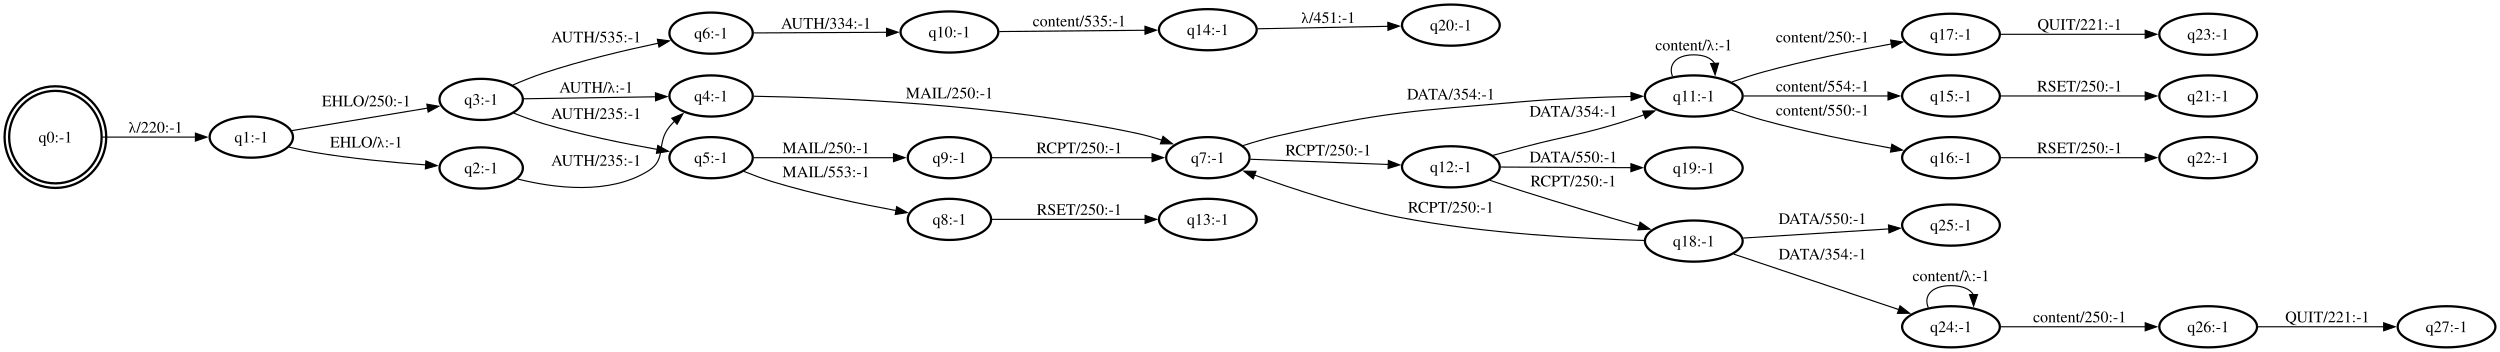
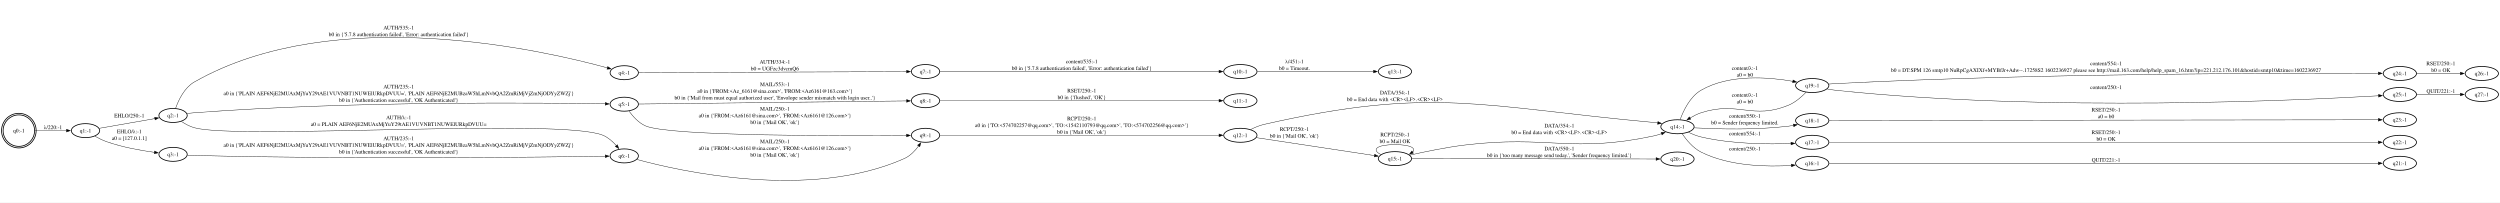
- <svg xmlns="http://www.w3.org/2000/svg" width="2188pt" height="308pt" viewBox="0.00 0.00 2187.99 308.00">
-   <g id="graph0" class="graph" transform="scale(1 1) rotate(0) translate(4 304)">
-     <polygon fill="white" stroke="none" points="-4,4 -4,-304 2183.99,-304 2183.99,4 -4,4" />
+ <svg xmlns="http://www.w3.org/2000/svg" width="6430pt" height="521pt" viewBox="0.00 0.00 6430.19 520.93">
+   <g id="graph0" class="graph" transform="scale(1 1) rotate(0) translate(4 516.93)">
+     <polygon fill="white" stroke="none" points="-4,4 -4,-516.93 6426.19,-516.93 6426.19,4 -4,4" />
    <g id="node1" class="node">
-       <ellipse fill="none" stroke="black" stroke-width="2" cx="618.34" cy="-220" rx="36.48" ry="18" />
-       <text text-anchor="middle" x="618.34" y="-215.32" font-family="Times,serif" font-size="14.00">q4:-1</text>
+       <ellipse fill="none" stroke="black" stroke-width="2" cx="44.48" cy="-180.97" rx="40.48" ry="40.48" />
+       <ellipse fill="none" stroke="black" stroke-width="2" cx="44.48" cy="-180.97" rx="44.48" ry="44.48" />
+       <text text-anchor="middle" x="44.48" y="-176.3" font-family="Times,serif" font-size="14.00">q0:-1</text>
    </g>
    <g id="node2" class="node">
-       <ellipse fill="none" stroke="black" stroke-width="2" cx="1053.1" cy="-166" rx="36.48" ry="18" />
-       <text text-anchor="middle" x="1053.1" y="-161.32" font-family="Times,serif" font-size="14.00">q7:-1</text>
+       <ellipse fill="none" stroke="black" stroke-width="2" cx="215.93" cy="-180.97" rx="36.48" ry="18" />
+       <text text-anchor="middle" x="215.93" y="-176.3" font-family="Times,serif" font-size="14.00">q1:-1</text>
    </g>
    <g id="edge1" class="edge">
-       <path fill="none" stroke="black" d="M655.79,-219.77C723.07,-218.7 870.96,-213.25 992.32,-187 999.16,-185.52 1006.3,-183.48 1013.2,-181.24" />
-       <polygon fill="black" stroke="black" points="1013.87,-184.71 1022.17,-178.13 1011.58,-178.1 1013.87,-184.71" />
-       <text text-anchor="middle" x="826.94" y="-217.94" font-family="Times,serif" font-size="14.00">MAIL/250:-1</text>
+       <path fill="none" stroke="black" d="M85.64,-180.97C110.08,-180.97 141.44,-180.97 167.15,-180.97" />
+       <polygon fill="black" stroke="black" points="167.02,-184.47 177.02,-180.97 167.02,-177.47 167.02,-184.47" />
+       <text text-anchor="middle" x="132.2" y="-184.92" font-family="Times,serif" font-size="14.00">λ/220:-1</text>
    </g>
    <g id="node3" class="node">
-       <ellipse fill="none" stroke="black" stroke-width="2" cx="1265.8" cy="-158" rx="42.79" ry="18" />
-       <text text-anchor="middle" x="1265.8" y="-153.32" font-family="Times,serif" font-size="14.00">q12:-1</text>
+       <ellipse fill="none" stroke="black" stroke-width="2" cx="441.13" cy="-219.97" rx="36.48" ry="18" />
+       <text text-anchor="middle" x="441.13" y="-215.3" font-family="Times,serif" font-size="14.00">q2:-1</text>
    </g>
    <g id="edge2" class="edge">
-       <path fill="none" stroke="black" d="M1090.3,-164.62C1123.6,-163.36 1173.3,-161.47 1211.2,-160.04" />
-       <polygon fill="black" stroke="black" points="1211.13,-163.55 1220.99,-159.66 1210.86,-156.55 1211.13,-163.55" />
-       <text text-anchor="middle" x="1158.5" y="-167.94" font-family="Times,serif" font-size="14.00">RCPT/250:-1</text>
+       <path fill="none" stroke="black" d="M251.32,-186.97C289.74,-193.69 352.11,-204.59 394.57,-212" />
+       <polygon fill="black" stroke="black" points="393.77,-215.42 404.22,-213.69 394.97,-208.52 393.77,-215.42" />
+       <text text-anchor="middle" x="328.53" y="-214.92" font-family="Times,serif" font-size="14.00">EHLO/250:-1</text>
    </g>
    <g id="node4" class="node">
-       <ellipse fill="none" stroke="black" stroke-width="2" cx="1478.4" cy="-220" rx="42.79" ry="18" />
-       <text text-anchor="middle" x="1478.4" y="-215.32" font-family="Times,serif" font-size="14.00">q11:-1</text>
+       <ellipse fill="none" stroke="black" stroke-width="2" cx="441.13" cy="-119.97" rx="36.48" ry="18" />
+       <text text-anchor="middle" x="441.13" y="-115.3" font-family="Times,serif" font-size="14.00">q3:-1</text>
    </g>
    <g id="edge3" class="edge">
-       <path fill="none" stroke="black" d="M1083.9,-176.57C1093.4,-179.64 1104,-182.76 1113.9,-185 1207.8,-206.32 1232.5,-206.71 1328.4,-215 1359.9,-217.72 1395.3,-218.99 1423.7,-219.56" />
-       <polygon fill="black" stroke="black" points="1423.43,-223.06 1433.49,-219.73 1423.55,-216.06 1423.43,-223.06" />
-       <text text-anchor="middle" x="1265.8" y="-216.94" font-family="Times,serif" font-size="14.00">DATA/354:-1</text>
+       <path fill="none" stroke="black" d="M240.19,-166.61C249.33,-161.5 260.09,-156.11 270.41,-152.47 310.69,-138.25 358.68,-129.79 393.33,-125.09" />
+       <polygon fill="black" stroke="black" points="393.57,-128.58 403.04,-123.83 392.67,-121.64 393.57,-128.58" />
+       <text text-anchor="middle" x="328.53" y="-174.17" font-family="Times,serif" font-size="14.00">EHLO/λ:-1</text>
+       <text text-anchor="middle" x="328.53" y="-156.92" font-family="Times,serif" font-size="14.00">a0 = [127.0.1.1]</text>
+     </g>
+     <g id="node5" class="node">
+       <ellipse fill="none" stroke="black" stroke-width="2" cx="1601.6" cy="-248.97" rx="36.48" ry="18" />
+       <text text-anchor="middle" x="1601.6" y="-244.3" font-family="Times,serif" font-size="14.00">q5:-1</text>
    </g>
    <g id="edge4" class="edge">
-       <path fill="none" stroke="black" d="M1302.6,-168.01C1311,-170.33 1320,-172.78 1328.4,-175 1368,-185.5 1378.6,-185.54 1417.6,-197.75 1423.4,-199.55 1429.4,-201.58 1435.3,-203.68" />
-       <polygon fill="black" stroke="black" points="1433.69,-206.82 1444.28,-206.95 1436.08,-200.24 1433.69,-206.82" />
-       <text text-anchor="middle" x="1373" y="-201.94" font-family="Times,serif" font-size="14.00">DATA/354:-1</text>
-     </g>
-     <g id="node5" class="node">
-       <ellipse fill="none" stroke="black" stroke-width="2" cx="1478.4" cy="-93" rx="42.79" ry="18" />
-       <text text-anchor="middle" x="1478.4" y="-88.33" font-family="Times,serif" font-size="14.00">q18:-1</text>
+       <path fill="none" stroke="black" d="M477.17,-225.11C483.31,-225.85 489.64,-226.52 495.61,-226.97 903.99,-257.67 1399.5,-252.47 1553,-249.89" />
+       <polygon fill="black" stroke="black" points="1552.85,-253.4 1562.79,-249.72 1552.73,-246.4 1552.85,-253.4" />
+       <text text-anchor="middle" x="1021.4" y="-289.42" font-family="Times,serif" font-size="14.00">AUTH/235:-1</text>
+       <text text-anchor="middle" x="1021.4" y="-272.17" font-family="Times,serif" font-size="14.00">a0 in {'PLAIN AEF6NjE2MUAxMjYuY29tAE1VUVNBT1NUWElURkpDVUU=', 'PLAIN AEF6NjE2MUBzaW5hLmNvbQA2ZmRiMjVjZmNjODYyZWZj'}</text>
+       <text text-anchor="middle" x="1021.4" y="-254.92" font-family="Times,serif" font-size="14.00">b0 in {'Authentication successful', 'OK Authenticated'}</text>
+     </g>
+     <g id="node6" class="node">
+       <ellipse fill="none" stroke="black" stroke-width="2" cx="1601.6" cy="-329.97" rx="36.48" ry="18" />
+       <text text-anchor="middle" x="1601.6" y="-325.3" font-family="Times,serif" font-size="14.00">q4:-1</text>
    </g>
    <g id="edge5" class="edge">
-       <path fill="none" stroke="black" d="M1299.9,-146.25C1309.1,-143.08 1319.1,-139.71 1328.4,-136.75 1362.5,-125.89 1401.2,-114.54 1430.7,-106.13" />
-       <polygon fill="black" stroke="black" points="1431.39,-109.57 1440.05,-103.47 1429.47,-102.84 1431.39,-109.57" />
-       <text text-anchor="middle" x="1373" y="-140.94" font-family="Times,serif" font-size="14.00">RCPT/250:-1</text>
-     </g>
-     <g id="node6" class="node">
-       <ellipse fill="none" stroke="black" stroke-width="2" cx="1478.4" cy="-157" rx="42.79" ry="18" />
-       <text text-anchor="middle" x="1478.4" y="-152.32" font-family="Times,serif" font-size="14.00">q19:-1</text>
+       <path fill="none" stroke="black" d="M447.78,-238.65C455.12,-259.26 470.1,-291.43 495.61,-305.97 858.68,-512.93 1403.8,-385.1 1558.4,-342.35" />
+       <polygon fill="black" stroke="black" points="1559.07,-345.8 1567.74,-339.72 1557.17,-339.06 1559.07,-345.8" />
+       <text text-anchor="middle" x="1021.4" y="-441.17" font-family="Times,serif" font-size="14.00">AUTH/535:-1</text>
+       <text text-anchor="middle" x="1021.4" y="-423.92" font-family="Times,serif" font-size="14.00">b0 in {'5.7.8 authentication failed', 'Error: authentication failed'}</text>
+     </g>
+     <g id="node7" class="node">
+       <ellipse fill="none" stroke="black" stroke-width="2" cx="1601.6" cy="-115.97" rx="36.48" ry="18" />
+       <text text-anchor="middle" x="1601.6" y="-111.3" font-family="Times,serif" font-size="14.00">q6:-1</text>
    </g>
    <g id="edge6" class="edge">
-       <path fill="none" stroke="black" d="M1309.4,-157.8C1342.4,-157.64 1388.3,-157.42 1423.7,-157.25" />
-       <polygon fill="black" stroke="black" points="1423.4,-160.75 1433.39,-157.21 1423.37,-153.75 1423.4,-160.75" />
-       <text text-anchor="middle" x="1373" y="-161.94" font-family="Times,serif" font-size="14.00">DATA/550:-1</text>
+       <path fill="none" stroke="black" d="M462.58,-204.56C472.1,-198.3 483.89,-191.78 495.61,-188.47 608.06,-156.69 1439.5,-214.44 1547.1,-168.97 1560.4,-163.34 1572.2,-152.69 1581.3,-142.4" />
+       <polygon fill="black" stroke="black" points="1583.95,-144.68 1587.64,-134.75 1578.56,-140.22 1583.95,-144.68" />
+       <text text-anchor="middle" x="1021.4" y="-210.17" font-family="Times,serif" font-size="14.00">AUTH/λ:-1</text>
+       <text text-anchor="middle" x="1021.4" y="-192.92" font-family="Times,serif" font-size="14.00">a0 = PLAIN AEF6NjE2MUAxMjYuY29tAE1VUVNBT1NUWElURkpDVUU=</text>
    </g>
    <g id="edge7" class="edge">
-       <path fill="none" stroke="black" d="M1459.8,-237.04C1455.9,-246.86 1462.2,-256 1478.4,-256 1487.8,-256 1493.9,-252.94 1496.6,-248.47" />
-       <polygon fill="black" stroke="black" points="1500.09,-248.7 1497.04,-238.55 1493.1,-248.39 1500.09,-248.7" />
-       <text text-anchor="middle" x="1478.4" y="-259.94" font-family="Times,serif" font-size="14.00">content/λ:-1</text>
-     </g>
-     <g id="node7" class="node">
-       <ellipse fill="none" stroke="black" stroke-width="2" cx="1703.5" cy="-166" rx="42.79" ry="18" />
-       <text text-anchor="middle" x="1703.5" y="-161.32" font-family="Times,serif" font-size="14.00">q16:-1</text>
+       <path fill="none" stroke="black" d="M478.37,-117.86C484.14,-117.59 490.04,-117.37 495.61,-117.22 904.93,-106.47 1399.8,-112.78 1553.1,-115.17" />
+       <polygon fill="black" stroke="black" points="1552.73,-118.67 1562.79,-115.33 1552.85,-111.67 1552.73,-118.67" />
+       <text text-anchor="middle" x="1021.4" y="-156.42" font-family="Times,serif" font-size="14.00">AUTH/235:-1</text>
+       <text text-anchor="middle" x="1021.4" y="-139.17" font-family="Times,serif" font-size="14.00">a0 in {'PLAIN AEF6NjE2MUAxMjYuY29tAE1VUVNBT1NUWElURkpDVUU=', 'PLAIN AEF6NjE2MUBzaW5hLmNvbQA2ZmRiMjVjZmNjODYyZWZj'}</text>
+       <text text-anchor="middle" x="1021.4" y="-121.92" font-family="Times,serif" font-size="14.00">b0 in {'Authentication successful', 'OK Authenticated'}</text>
+     </g>
+     <g id="node8" class="node">
+       <ellipse fill="none" stroke="black" stroke-width="2" cx="2376.5" cy="-168.97" rx="36.48" ry="18" />
+       <text text-anchor="middle" x="2376.5" y="-164.3" font-family="Times,serif" font-size="14.00">q9:-1</text>
    </g>
    <g id="edge8" class="edge">
-       <path fill="none" stroke="black" d="M1511.4,-207.67C1520.4,-204.5 1530.1,-201.27 1539.2,-198.75 1576.4,-188.48 1619.1,-180.03 1651.5,-174.28" />
-       <polygon fill="black" stroke="black" points="1651.76,-177.79 1661.01,-172.63 1650.56,-170.89 1651.76,-177.79" />
-       <text text-anchor="middle" x="1591" y="-202.94" font-family="Times,serif" font-size="14.00">content/550:-1</text>
-     </g>
-     <g id="node8" class="node">
-       <ellipse fill="none" stroke="black" stroke-width="2" cx="1703.5" cy="-274" rx="42.79" ry="18" />
-       <text text-anchor="middle" x="1703.5" y="-269.32" font-family="Times,serif" font-size="14.00">q17:-1</text>
+       <path fill="none" stroke="black" d="M1614,-231.08C1623.5,-217.98 1638.3,-201.14 1656.1,-193.22 1717,-165.99 2177.5,-167.32 2328.1,-168.5" />
+       <polygon fill="black" stroke="black" points="2327.66,-172 2337.69,-168.59 2327.72,-165 2327.66,-172" />
+       <text text-anchor="middle" x="1989.1" y="-232.42" font-family="Times,serif" font-size="14.00">MAIL/250:-1</text>
+       <text text-anchor="middle" x="1989.1" y="-215.17" font-family="Times,serif" font-size="14.00">a0 in {'FROM:&lt;Az6161@sina.com&gt;', 'FROM:&lt;Az6161@126.com&gt;'}</text>
+       <text text-anchor="middle" x="1989.1" y="-197.92" font-family="Times,serif" font-size="14.00">b0 in {'Mail OK', 'ok'}</text>
+     </g>
+     <g id="node9" class="node">
+       <ellipse fill="none" stroke="black" stroke-width="2" cx="2376.5" cy="-257.97" rx="36.48" ry="18" />
+       <text text-anchor="middle" x="2376.5" y="-253.3" font-family="Times,serif" font-size="14.00">q8:-1</text>
    </g>
    <g id="edge9" class="edge">
-       <path fill="none" stroke="black" d="M1511.8,-232.27C1520.6,-235.37 1530.2,-238.52 1539.2,-241 1576.4,-251.23 1619.1,-259.75 1651.5,-265.57" />
-       <polygon fill="black" stroke="black" points="1650.66,-268.97 1661.11,-267.26 1651.87,-262.08 1650.66,-268.97" />
-       <text text-anchor="middle" x="1591" y="-266.94" font-family="Times,serif" font-size="14.00">content/250:-1</text>
-     </g>
-     <g id="node9" class="node">
-       <ellipse fill="none" stroke="black" stroke-width="2" cx="1703.5" cy="-220" rx="42.79" ry="18" />
-       <text text-anchor="middle" x="1703.5" y="-215.32" font-family="Times,serif" font-size="14.00">q15:-1</text>
+       <path fill="none" stroke="black" d="M1638.8,-249.39C1765.1,-250.86 2185.8,-255.76 2328.1,-257.41" />
+       <polygon fill="black" stroke="black" points="2327.85,-260.91 2337.89,-257.53 2327.93,-253.91 2327.85,-260.91" />
+       <text text-anchor="middle" x="1989.1" y="-295.42" font-family="Times,serif" font-size="14.00">MAIL/553:-1</text>
+       <text text-anchor="middle" x="1989.1" y="-278.17" font-family="Times,serif" font-size="14.00">a0 in {'FROM:&lt;Az_6161@sina.com&gt;', 'FROM:&lt;Az6161@163.com&gt;'}</text>
+       <text text-anchor="middle" x="1989.1" y="-260.92" font-family="Times,serif" font-size="14.00">b0 in {'Mail from must equal authorized user', 'Envolope sender mismatch with login user..'}</text>
+     </g>
+     <g id="node10" class="node">
+       <ellipse fill="none" stroke="black" stroke-width="2" cx="2376.5" cy="-332.97" rx="36.48" ry="18" />
+       <text text-anchor="middle" x="2376.5" y="-328.3" font-family="Times,serif" font-size="14.00">q7:-1</text>
    </g>
    <g id="edge10" class="edge">
-       <path fill="none" stroke="black" d="M1522.2,-220C1558.2,-220 1610,-220 1648.8,-220" />
-       <polygon fill="black" stroke="black" points="1648.39,-223.5 1658.39,-220 1648.39,-216.5 1648.39,-223.5" />
-       <text text-anchor="middle" x="1591" y="-223.94" font-family="Times,serif" font-size="14.00">content/554:-1</text>
+       <path fill="none" stroke="black" d="M1638.8,-330.11C1765.1,-330.6 2185.8,-332.23 2328.1,-332.78" />
+       <polygon fill="black" stroke="black" points="2327.87,-336.28 2337.89,-332.83 2327.9,-329.28 2327.87,-336.28" />
+       <text text-anchor="middle" x="1989.1" y="-353.17" font-family="Times,serif" font-size="14.00">AUTH/334:-1</text>
+       <text text-anchor="middle" x="1989.1" y="-335.92" font-family="Times,serif" font-size="14.00">b0 = UGFzc3dvcmQ6</text>
    </g>
    <g id="edge11" class="edge">
-       <path fill="none" stroke="black" d="M1434.9,-93.56C1383.7,-94.9 1295.4,-99.31 1221.1,-113.75 1176.7,-122.4 1127.3,-138.7 1093.9,-150.81" />
-       <polygon fill="black" stroke="black" points="1092.8,-147.49 1084.62,-154.22 1095.22,-154.06 1092.8,-147.49" />
-       <text text-anchor="middle" x="1265.8" y="-117.95" font-family="Times,serif" font-size="14.00">RCPT/250:-1</text>
-     </g>
-     <g id="node10" class="node">
-       <ellipse fill="none" stroke="black" stroke-width="2" cx="1703.5" cy="-18" rx="42.79" ry="18" />
-       <text text-anchor="middle" x="1703.5" y="-13.32" font-family="Times,serif" font-size="14.00">q24:-1</text>
+       <path fill="none" stroke="black" d="M1634.3,-106.78C1738.4,-78.32 2077.7,0 2322.1,-109.22 2337.3,-116.01 2349.9,-129.49 2359.1,-141.92" />
+       <polygon fill="black" stroke="black" points="2356,-143.59 2364.55,-149.86 2361.77,-139.63 2356,-143.59" />
+       <text text-anchor="middle" x="1989.1" y="-148.42" font-family="Times,serif" font-size="14.00">MAIL/250:-1</text>
+       <text text-anchor="middle" x="1989.1" y="-131.17" font-family="Times,serif" font-size="14.00">a0 in {'FROM:&lt;Az6161@sina.com&gt;', 'FROM:&lt;Az6161@126.com&gt;'}</text>
+       <text text-anchor="middle" x="1989.1" y="-113.92" font-family="Times,serif" font-size="14.00">b0 in {'Mail OK', 'ok'}</text>
+     </g>
+     <g id="node11" class="node">
+       <ellipse fill="none" stroke="black" stroke-width="2" cx="3186.3" cy="-168.97" rx="42.79" ry="18" />
+       <text text-anchor="middle" x="3186.3" y="-164.3" font-family="Times,serif" font-size="14.00">q12:-1</text>
    </g>
    <g id="edge12" class="edge">
-       <path fill="none" stroke="black" d="M1513.3,-81.61C1551.9,-68.63 1615.2,-47.37 1657.8,-33.04" />
-       <polygon fill="black" stroke="black" points="1658.9,-36.36 1667.27,-29.86 1656.67,-29.73 1658.9,-36.36" />
-       <text text-anchor="middle" x="1591" y="-76.95" font-family="Times,serif" font-size="14.00">DATA/354:-1</text>
-     </g>
-     <g id="node11" class="node">
-       <ellipse fill="none" stroke="black" stroke-width="2" cx="1703.5" cy="-107" rx="42.79" ry="18" />
-       <text text-anchor="middle" x="1703.5" y="-102.33" font-family="Times,serif" font-size="14.00">q25:-1</text>
+       <path fill="none" stroke="black" d="M2413.8,-168.97C2542.6,-168.97 2978.4,-168.97 3131.6,-168.97" />
+       <polygon fill="black" stroke="black" points="3131.39,-172.47 3141.39,-168.97 3131.39,-165.47 3131.39,-172.47" />
+       <text text-anchor="middle" x="2778.3" y="-207.42" font-family="Times,serif" font-size="14.00">RCPT/250:-1</text>
+       <text text-anchor="middle" x="2778.3" y="-190.17" font-family="Times,serif" font-size="14.00">a0 in {'TO:&lt;574702257@qq.com&gt;', 'TO:&lt;1542110793@qq.com&gt;', 'TO:&lt;574702256@qq.com&gt;'}</text>
+       <text text-anchor="middle" x="2778.3" y="-172.92" font-family="Times,serif" font-size="14.00">b0 in {'Mail OK', 'ok'}</text>
+     </g>
+     <g id="node26" class="node">
+       <ellipse fill="none" stroke="black" stroke-width="2" cx="3186.3" cy="-257.97" rx="42.79" ry="18" />
+       <text text-anchor="middle" x="3186.3" y="-253.3" font-family="Times,serif" font-size="14.00">q11:-1</text>
+     </g>
+     <g id="edge30" class="edge">
+       <path fill="none" stroke="black" d="M2413.8,-257.97C2542.6,-257.97 2978.4,-257.97 3131.6,-257.97" />
+       <polygon fill="black" stroke="black" points="3131.39,-261.47 3141.39,-257.97 3131.39,-254.47 3131.39,-261.47" />
+       <text text-anchor="middle" x="2778.3" y="-279.17" font-family="Times,serif" font-size="14.00">RSET/250:-1</text>
+       <text text-anchor="middle" x="2778.3" y="-261.92" font-family="Times,serif" font-size="14.00">b0 in {'flushed', 'OK'}</text>
+     </g>
+     <g id="node27" class="node">
+       <ellipse fill="none" stroke="black" stroke-width="2" cx="3186.3" cy="-332.97" rx="42.79" ry="18" />
+       <text text-anchor="middle" x="3186.3" y="-328.3" font-family="Times,serif" font-size="14.00">q10:-1</text>
+     </g>
+     <g id="edge31" class="edge">
+       <path fill="none" stroke="black" d="M2413.8,-332.97C2542.6,-332.97 2978.4,-332.97 3131.6,-332.97" />
+       <polygon fill="black" stroke="black" points="3131.39,-336.47 3141.39,-332.97 3131.39,-329.47 3131.39,-336.47" />
+       <text text-anchor="middle" x="2778.3" y="-354.17" font-family="Times,serif" font-size="14.00">content/535:-1</text>
+       <text text-anchor="middle" x="2778.3" y="-336.92" font-family="Times,serif" font-size="14.00">b0 in {'5.7.8 authentication failed', 'Error: authentication failed'}</text>
+     </g>
+     <g id="node12" class="node">
+       <ellipse fill="none" stroke="black" stroke-width="2" cx="3583.9" cy="-108.97" rx="42.79" ry="18" />
+       <text text-anchor="middle" x="3583.9" y="-104.3" font-family="Times,serif" font-size="14.00">q15:-1</text>
    </g>
    <g id="edge13" class="edge">
-       <path fill="none" stroke="black" d="M1521.7,-95.65C1557.8,-97.92 1610,-101.19 1649.1,-103.65" />
-       <polygon fill="black" stroke="black" points="1648.79,-107.14 1658.99,-104.27 1649.23,-100.15 1648.79,-107.14" />
-       <text text-anchor="middle" x="1591" y="-107.95" font-family="Times,serif" font-size="14.00">DATA/550:-1</text>
-     </g>
-     <g id="node12" class="node">
-       <ellipse fill="none" stroke="black" stroke-width="2" cx="1928.6" cy="-166" rx="42.79" ry="18" />
-       <text text-anchor="middle" x="1928.6" y="-161.32" font-family="Times,serif" font-size="14.00">q22:-1</text>
+       <path fill="none" stroke="black" d="M3227.4,-162.88C3299.7,-151.93 3451.6,-128.88 3531.4,-116.77" />
+       <polygon fill="black" stroke="black" points="3531.75,-120.26 3541.11,-115.3 3530.69,-113.34 3531.75,-120.26" />
+       <text text-anchor="middle" x="3325.5" y="-180.17" font-family="Times,serif" font-size="14.00">RCPT/250:-1</text>
+       <text text-anchor="middle" x="3325.5" y="-162.92" font-family="Times,serif" font-size="14.00">b0 in {'Mail OK', 'ok'}</text>
+     </g>
+     <g id="node13" class="node">
+       <ellipse fill="none" stroke="black" stroke-width="2" cx="4310.6" cy="-190.97" rx="42.79" ry="18" />
+       <text text-anchor="middle" x="4310.6" y="-186.3" font-family="Times,serif" font-size="14.00">q14:-1</text>
    </g>
    <g id="edge14" class="edge">
-       <path fill="none" stroke="black" d="M1747.3,-166C1783.3,-166 1835.1,-166 1873.9,-166" />
-       <polygon fill="black" stroke="black" points="1873.49,-169.5 1883.49,-166 1873.49,-162.5 1873.49,-169.5" />
-       <text text-anchor="middle" x="1816.1" y="-169.94" font-family="Times,serif" font-size="14.00">RSET/250:-1</text>
-     </g>
-     <g id="node13" class="node">
-       <ellipse fill="none" stroke="black" stroke-width="2" cx="1928.6" cy="-274" rx="42.79" ry="18" />
-       <text text-anchor="middle" x="1928.6" y="-269.32" font-family="Times,serif" font-size="14.00">q23:-1</text>
+       <path fill="none" stroke="black" d="M3212.9,-183.91C3223.2,-189.1 3235.4,-194.29 3247.1,-196.97 3681.7,-295.89 3806,-242.45 4249.9,-201.97 4253.2,-201.66 4256.7,-201.26 4260.1,-200.79" />
+       <polygon fill="black" stroke="black" points="4260.35,-204.3 4269.71,-199.33 4259.29,-197.38 4260.35,-204.3" />
+       <text text-anchor="middle" x="3583.9" y="-274.17" font-family="Times,serif" font-size="14.00">DATA/354:-1</text>
+       <text text-anchor="middle" x="3583.9" y="-256.92" font-family="Times,serif" font-size="14.00">b0 = End data with &lt;CR&gt;&lt;LF&gt;.&lt;CR&gt;&lt;LF&gt;</text>
    </g>
    <g id="edge15" class="edge">
-       <path fill="none" stroke="black" d="M1747.3,-274C1783.3,-274 1835.1,-274 1873.9,-274" />
-       <polygon fill="black" stroke="black" points="1873.49,-277.5 1883.49,-274 1873.49,-270.5 1873.49,-277.5" />
-       <text text-anchor="middle" x="1816.1" y="-277.94" font-family="Times,serif" font-size="14.00">QUIT/221:-1</text>
+       <path fill="none" stroke="black" d="M3547.9,-119.47C3523.2,-131.33 3535.2,-144.97 3583.9,-144.97 3624.2,-144.97 3639.3,-135.62 3629.3,-125.67" />
+       <polygon fill="black" stroke="black" points="3631.36,-122.83 3621.07,-120.3 3627.54,-128.69 3631.36,-122.83" />
+       <text text-anchor="middle" x="3583.9" y="-166.17" font-family="Times,serif" font-size="14.00">RCPT/250:-1</text>
+       <text text-anchor="middle" x="3583.9" y="-148.92" font-family="Times,serif" font-size="14.00">b0 = Mail OK</text>
+     </g>
+     <g id="edge16" class="edge">
+       <path fill="none" stroke="black" d="M3622.3,-117.94C3658.4,-126.18 3714.5,-137.98 3763.9,-143.97 3978.5,-170.01 4038.4,-122.09 4249.9,-167.47 4256.4,-168.88 4263.2,-170.92 4269.7,-173.23" />
+       <polygon fill="black" stroke="black" points="4268.4,-176.48 4278.99,-176.76 4270.88,-169.94 4268.4,-176.48" />
+       <text text-anchor="middle" x="4006.9" y="-189.17" font-family="Times,serif" font-size="14.00">DATA/354:-1</text>
+       <text text-anchor="middle" x="4006.9" y="-171.92" font-family="Times,serif" font-size="14.00">b0 = End data with &lt;CR&gt;&lt;LF&gt;.&lt;CR&gt;&lt;LF&gt;</text>
    </g>
    <g id="node14" class="node">
-       <ellipse fill="none" stroke="black" stroke-width="2" cx="1928.6" cy="-220" rx="42.79" ry="18" />
-       <text text-anchor="middle" x="1928.6" y="-215.32" font-family="Times,serif" font-size="14.00">q21:-1</text>
-     </g>
-     <g id="edge16" class="edge">
-       <path fill="none" stroke="black" d="M1747.3,-220C1783.3,-220 1835.1,-220 1873.9,-220" />
-       <polygon fill="black" stroke="black" points="1873.49,-223.5 1883.49,-220 1873.49,-216.5 1873.49,-223.5" />
-       <text text-anchor="middle" x="1816.1" y="-223.94" font-family="Times,serif" font-size="14.00">RSET/250:-1</text>
+       <ellipse fill="none" stroke="black" stroke-width="2" cx="4310.6" cy="-107.97" rx="42.79" ry="18" />
+       <text text-anchor="middle" x="4310.6" y="-103.3" font-family="Times,serif" font-size="14.00">q20:-1</text>
    </g>
    <g id="edge17" class="edge">
-       <path fill="none" stroke="black" d="M1683.7,-34.66C1679.3,-44.62 1685.9,-54 1703.5,-54 1714,-54 1720.5,-50.7 1723.2,-45.92" />
-       <polygon fill="black" stroke="black" points="1726.7,-46.21 1723.29,-36.18 1719.7,-46.15 1726.7,-46.21" />
-       <text text-anchor="middle" x="1703.5" y="-57.95" font-family="Times,serif" font-size="14.00">content/λ:-1</text>
+       <path fill="none" stroke="black" d="M3627.5,-108.91C3752.4,-108.74 4117.2,-108.24 4255.5,-108.05" />
+       <polygon fill="black" stroke="black" points="4255.59,-111.54 4265.59,-108.03 4255.58,-104.54 4255.59,-111.54" />
+       <text text-anchor="middle" x="4006.9" y="-130.17" font-family="Times,serif" font-size="14.00">DATA/550:-1</text>
+       <text text-anchor="middle" x="4006.9" y="-112.92" font-family="Times,serif" font-size="14.00">b0 in {'too many message send today.', 'Sender frequency limited.'}</text>
    </g>
    <g id="node15" class="node">
-       <ellipse fill="none" stroke="black" stroke-width="2" cx="1928.6" cy="-18" rx="42.79" ry="18" />
-       <text text-anchor="middle" x="1928.6" y="-13.32" font-family="Times,serif" font-size="14.00">q26:-1</text>
+       <ellipse fill="none" stroke="black" stroke-width="2" cx="4657.2" cy="-296.97" rx="42.79" ry="18" />
+       <text text-anchor="middle" x="4657.2" y="-292.3" font-family="Times,serif" font-size="14.00">q19:-1</text>
    </g>
    <g id="edge18" class="edge">
-       <path fill="none" stroke="black" d="M1747.3,-18C1783.3,-18 1835.1,-18 1873.9,-18" />
-       <polygon fill="black" stroke="black" points="1873.49,-21.5 1883.49,-18 1873.49,-14.5 1873.49,-21.5" />
-       <text text-anchor="middle" x="1816.1" y="-21.95" font-family="Times,serif" font-size="14.00">content/250:-1</text>
+       <path fill="none" stroke="black" d="M4317.6,-209.71C4325.7,-232.05 4342.8,-268.44 4371.4,-284.97 4444.9,-327.36 4547.7,-318.35 4607.6,-307.78" />
+       <polygon fill="black" stroke="black" points="4607.92,-311.28 4617.11,-306.01 4606.64,-304.4 4607.92,-311.28" />
+       <text text-anchor="middle" x="4483.9" y="-337.17" font-family="Times,serif" font-size="14.00">content/λ:-1</text>
+       <text text-anchor="middle" x="4483.9" y="-319.92" font-family="Times,serif" font-size="14.00">a0 = b0</text>
    </g>
    <g id="node16" class="node">
-       <ellipse fill="none" stroke="black" stroke-width="2" cx="2137.2" cy="-18" rx="42.79" ry="18" />
-       <text text-anchor="middle" x="2137.2" y="-13.32" font-family="Times,serif" font-size="14.00">q27:-1</text>
+       <ellipse fill="none" stroke="black" stroke-width="2" cx="4657.2" cy="-206.97" rx="42.79" ry="18" />
+       <text text-anchor="middle" x="4657.2" y="-202.3" font-family="Times,serif" font-size="14.00">q18:-1</text>
    </g>
    <g id="edge19" class="edge">
-       <path fill="none" stroke="black" d="M1972.2,-18C2004.1,-18 2048.1,-18 2082.4,-18" />
-       <polygon fill="black" stroke="black" points="2082.19,-21.5 2092.19,-18 2082.19,-14.5 2082.19,-21.5" />
-       <text text-anchor="middle" x="2032.9" y="-21.95" font-family="Times,serif" font-size="14.00">QUIT/221:-1</text>
+       <path fill="none" stroke="black" d="M4353.8,-188.14C4409.6,-185.11 4510.8,-182 4596.4,-192.47 4600.6,-192.98 4604.9,-193.67 4609.2,-194.48" />
+       <polygon fill="black" stroke="black" points="4608.41,-197.89 4618.92,-196.54 4609.86,-191.05 4608.41,-197.89" />
+       <text text-anchor="middle" x="4483.9" y="-214.17" font-family="Times,serif" font-size="14.00">content/550:-1</text>
+       <text text-anchor="middle" x="4483.9" y="-196.92" font-family="Times,serif" font-size="14.00">b0 = Sender frequency limited.</text>
    </g>
    <g id="node17" class="node">
-       <ellipse fill="none" stroke="black" stroke-width="2" cx="417.13" cy="-217" rx="36.48" ry="18" />
-       <text text-anchor="middle" x="417.13" y="-212.32" font-family="Times,serif" font-size="14.00">q3:-1</text>
+       <ellipse fill="none" stroke="black" stroke-width="2" cx="4657.2" cy="-150.97" rx="42.79" ry="18" />
+       <text text-anchor="middle" x="4657.2" y="-146.29" font-family="Times,serif" font-size="14.00">q17:-1</text>
    </g>
    <g id="edge20" class="edge">
-       <path fill="none" stroke="black" d="M454.21,-217.54C486.68,-218.03 534.62,-218.75 570.14,-219.29" />
-       <polygon fill="black" stroke="black" points="569.64,-222.78 579.69,-219.44 569.74,-215.78 569.64,-222.78" />
-       <text text-anchor="middle" x="517.74" y="-222.94" font-family="Times,serif" font-size="14.00">AUTH/λ:-1</text>
+       <path fill="none" stroke="black" d="M4338.9,-176.49C4348.9,-171.88 4360.4,-167.31 4371.4,-164.72 4450.3,-146.17 4544.8,-145.72 4602.6,-147.81" />
+       <polygon fill="black" stroke="black" points="4602.46,-151.31 4612.59,-148.21 4602.74,-144.31 4602.46,-151.31" />
+       <text text-anchor="middle" x="4483.9" y="-168.92" font-family="Times,serif" font-size="14.00">content/554:-1</text>
    </g>
    <g id="node18" class="node">
-       <ellipse fill="none" stroke="black" stroke-width="2" cx="618.34" cy="-166" rx="36.48" ry="18" />
-       <text text-anchor="middle" x="618.34" y="-161.32" font-family="Times,serif" font-size="14.00">q5:-1</text>
+       <ellipse fill="none" stroke="black" stroke-width="2" cx="4657.2" cy="-96.97" rx="42.79" ry="18" />
+       <text text-anchor="middle" x="4657.2" y="-92.3" font-family="Times,serif" font-size="14.00">q16:-1</text>
    </g>
    <g id="edge21" class="edge">
-       <path fill="none" stroke="black" d="M445.84,-204.91C454.03,-201.63 463.09,-198.29 471.61,-195.75 504.49,-185.95 542.49,-178.31 571.45,-173.22" />
-       <polygon fill="black" stroke="black" points="571.7,-176.73 580.97,-171.59 570.52,-169.83 571.7,-176.73" />
-       <text text-anchor="middle" x="517.74" y="-199.94" font-family="Times,serif" font-size="14.00">AUTH/235:-1</text>
+       <path fill="none" stroke="black" d="M4322.7,-172.9C4333.2,-157.5 4350.4,-136.26 4371.4,-125.72 4445.6,-88.55 4544.1,-87.62 4603.7,-91.48" />
+       <polygon fill="black" stroke="black" points="4603.26,-94.96 4613.49,-92.2 4603.77,-87.98 4603.26,-94.96" />
+       <text text-anchor="middle" x="4483.9" y="-129.92" font-family="Times,serif" font-size="14.00">content/250:-1</text>
+     </g>
+     <g id="edge22" class="edge">
+       <path fill="none" stroke="black" d="M4641.3,-279.75C4630.2,-268.19 4614,-253.77 4596.4,-246.47 4503.7,-207.94 4466.9,-257.99 4371.4,-226.97 4361.6,-223.76 4351.6,-218.66 4342.7,-213.3" />
+       <polygon fill="black" stroke="black" points="4344.79,-210.48 4334.48,-208.04 4341.01,-216.38 4344.79,-210.48" />
+       <text text-anchor="middle" x="4483.9" y="-268.17" font-family="Times,serif" font-size="14.00">content/λ:-1</text>
+       <text text-anchor="middle" x="4483.9" y="-250.92" font-family="Times,serif" font-size="14.00">a0 = b0</text>
    </g>
    <g id="node19" class="node">
-       <ellipse fill="none" stroke="black" stroke-width="2" cx="618.34" cy="-275" rx="36.48" ry="18" />
-       <text text-anchor="middle" x="618.34" y="-270.32" font-family="Times,serif" font-size="14.00">q6:-1</text>
-     </g>
-     <g id="edge22" class="edge">
-       <path fill="none" stroke="black" d="M444.99,-229.61C453.4,-233.27 462.79,-237.07 471.61,-240 504.74,-251.01 543.18,-260.1 572.26,-266.25" />
-       <polygon fill="black" stroke="black" points="571.33,-269.63 581.83,-268.23 572.75,-262.78 571.33,-269.63" />
-       <text text-anchor="middle" x="517.74" y="-266.94" font-family="Times,serif" font-size="14.00">AUTH/535:-1</text>
+       <ellipse fill="none" stroke="black" stroke-width="2" cx="6168.6" cy="-273.97" rx="42.79" ry="18" />
+       <text text-anchor="middle" x="6168.6" y="-269.3" font-family="Times,serif" font-size="14.00">q25:-1</text>
+     </g>
+     <g id="edge23" class="edge">
+       <path fill="none" stroke="black" d="M4695.7,-288.13C4703,-286.72 4710.7,-285.48 4718,-284.72 5260.4,-227.69 5923.3,-259.51 6113.9,-270.62" />
+       <polygon fill="black" stroke="black" points="6113.6,-274.11 6123.79,-271.21 6114.01,-267.12 6113.6,-274.11" />
+       <text text-anchor="middle" x="5412.9" y="-287.92" font-family="Times,serif" font-size="14.00">content/250:-1</text>
    </g>
    <g id="node20" class="node">
-       <ellipse fill="none" stroke="black" stroke-width="2" cx="826.94" cy="-166" rx="36.48" ry="18" />
-       <text text-anchor="middle" x="826.94" y="-161.32" font-family="Times,serif" font-size="14.00">q9:-1</text>
-     </g>
-     <g id="edge23" class="edge">
-       <path fill="none" stroke="black" d="M655.8,-166C689.92,-166 741.09,-166 778.4,-166" />
-       <polygon fill="black" stroke="black" points="777.99,-169.5 787.99,-166 777.99,-162.5 777.99,-169.5" />
-       <text text-anchor="middle" x="718.94" y="-169.94" font-family="Times,serif" font-size="14.00">MAIL/250:-1</text>
+       <ellipse fill="none" stroke="black" stroke-width="2" cx="6168.6" cy="-327.97" rx="42.79" ry="18" />
+       <text text-anchor="middle" x="6168.6" y="-323.3" font-family="Times,serif" font-size="14.00">q24:-1</text>
+     </g>
+     <g id="edge24" class="edge">
+       <path fill="none" stroke="black" d="M4700,-300.81C4706,-301.27 4712.2,-301.67 4718,-301.97 5262.2,-329.57 5922.5,-329.08 6113.5,-328.27" />
+       <polygon fill="black" stroke="black" points="6113.3,-331.78 6123.29,-328.23 6113.27,-324.78 6113.3,-331.78" />
+       <text text-anchor="middle" x="5412.9" y="-349.17" font-family="Times,serif" font-size="14.00">content/554:-1</text>
+       <text text-anchor="middle" x="5412.9" y="-331.92" font-family="Times,serif" font-size="14.00">b0 = DT:SPM 126 smtp10 NuRpCgAXIXf+MYBfJr+Adw--.17258S2 1602236927 please see http://mail.163.com/help/help_spam_16.htm?ip=221.212.176.101&amp;hostid=smtp10&amp;time=1602236927</text>
    </g>
    <g id="node21" class="node">
-       <ellipse fill="none" stroke="black" stroke-width="2" cx="826.94" cy="-112" rx="36.48" ry="18" />
-       <text text-anchor="middle" x="826.94" y="-107.33" font-family="Times,serif" font-size="14.00">q8:-1</text>
-     </g>
-     <g id="edge24" class="edge">
-       <path fill="none" stroke="black" d="M647.06,-153.96C655.25,-150.69 664.31,-147.33 672.82,-144.75 708.34,-133.98 749.54,-125.38 780.24,-119.7" />
-       <polygon fill="black" stroke="black" points="780.76,-123.16 789.98,-117.94 779.52,-116.27 780.76,-123.16" />
-       <text text-anchor="middle" x="718.94" y="-148.94" font-family="Times,serif" font-size="14.00">MAIL/553:-1</text>
+       <ellipse fill="none" stroke="black" stroke-width="2" cx="6168.6" cy="-208.97" rx="42.79" ry="18" />
+       <text text-anchor="middle" x="6168.6" y="-204.3" font-family="Times,serif" font-size="14.00">q23:-1</text>
+     </g>
+     <g id="edge25" class="edge">
+       <path fill="none" stroke="black" d="M4701,-207.02C4915.5,-207.31 5874.1,-208.58 6113.3,-208.89" />
+       <polygon fill="black" stroke="black" points="6113.28,-212.39 6123.29,-208.91 6113.29,-205.39 6113.28,-212.39" />
+       <text text-anchor="middle" x="5412.9" y="-230.17" font-family="Times,serif" font-size="14.00">RSET/250:-1</text>
+       <text text-anchor="middle" x="5412.9" y="-212.92" font-family="Times,serif" font-size="14.00">a0 = b0</text>
    </g>
    <g id="node22" class="node">
-       <ellipse fill="none" stroke="black" stroke-width="2" cx="826.94" cy="-276" rx="42.79" ry="18" />
-       <text text-anchor="middle" x="826.94" y="-271.32" font-family="Times,serif" font-size="14.00">q10:-1</text>
-     </g>
-     <g id="edge25" class="edge">
-       <path fill="none" stroke="black" d="M655.8,-275.18C687.99,-275.33 735.37,-275.56 771.96,-275.74" />
-       <polygon fill="black" stroke="black" points="771.9,-279.24 781.92,-275.78 771.93,-272.24 771.9,-279.24" />
-       <text text-anchor="middle" x="718.94" y="-278.94" font-family="Times,serif" font-size="14.00">AUTH/334:-1</text>
+       <ellipse fill="none" stroke="black" stroke-width="2" cx="6168.6" cy="-150.97" rx="42.79" ry="18" />
+       <text text-anchor="middle" x="6168.6" y="-146.29" font-family="Times,serif" font-size="14.00">q22:-1</text>
    </g>
    <g id="edge26" class="edge">
-       <path fill="none" stroke="black" d="M863.96,-166C902.08,-166 962.43,-166 1004.5,-166" />
-       <polygon fill="black" stroke="black" points="1004.29,-169.5 1014.29,-166 1004.29,-162.5 1004.29,-169.5" />
-       <text text-anchor="middle" x="940.57" y="-169.94" font-family="Times,serif" font-size="14.00">RCPT/250:-1</text>
+       <path fill="none" stroke="black" d="M4701,-150.97C4915.5,-150.97 5874.1,-150.97 6113.3,-150.97" />
+       <polygon fill="black" stroke="black" points="6113.29,-154.47 6123.29,-150.97 6113.29,-147.47 6113.29,-154.47" />
+       <text text-anchor="middle" x="5412.9" y="-172.17" font-family="Times,serif" font-size="14.00">RSET/250:-1</text>
+       <text text-anchor="middle" x="5412.9" y="-154.92" font-family="Times,serif" font-size="14.00">b0 = OK</text>
    </g>
    <g id="node23" class="node">
-       <ellipse fill="none" stroke="black" stroke-width="2" cx="1053.1" cy="-112" rx="42.79" ry="18" />
-       <text text-anchor="middle" x="1053.1" y="-107.33" font-family="Times,serif" font-size="14.00">q13:-1</text>
+       <ellipse fill="none" stroke="black" stroke-width="2" cx="6168.6" cy="-96.97" rx="42.79" ry="18" />
+       <text text-anchor="middle" x="6168.6" y="-92.3" font-family="Times,serif" font-size="14.00">q21:-1</text>
    </g>
    <g id="edge27" class="edge">
-       <path fill="none" stroke="black" d="M863.96,-112C900.27,-112 956.75,-112 998.36,-112" />
-       <polygon fill="black" stroke="black" points="998.19,-115.5 1008.19,-112 998.19,-108.5 998.19,-115.5" />
-       <text text-anchor="middle" x="940.57" y="-115.95" font-family="Times,serif" font-size="14.00">RSET/250:-1</text>
+       <path fill="none" stroke="black" d="M4701,-96.97C4915.5,-96.97 5874.1,-96.97 6113.3,-96.97" />
+       <polygon fill="black" stroke="black" points="6113.29,-100.47 6123.29,-96.97 6113.29,-93.47 6113.29,-100.47" />
+       <text text-anchor="middle" x="5412.9" y="-100.92" font-family="Times,serif" font-size="14.00">QUIT/221:-1</text>
    </g>
    <g id="node24" class="node">
-       <ellipse fill="none" stroke="black" stroke-width="2" cx="1053.1" cy="-278" rx="42.79" ry="18" />
-       <text text-anchor="middle" x="1053.1" y="-273.32" font-family="Times,serif" font-size="14.00">q14:-1</text>
+       <ellipse fill="none" stroke="black" stroke-width="2" cx="6379.4" cy="-273.97" rx="42.79" ry="18" />
+       <text text-anchor="middle" x="6379.4" y="-269.3" font-family="Times,serif" font-size="14.00">q27:-1</text>
    </g>
    <g id="edge28" class="edge">
-       <path fill="none" stroke="black" d="M870.63,-276.38C906.86,-276.7 959.03,-277.17 998.14,-277.52" />
-       <polygon fill="black" stroke="black" points="998.06,-281.02 1008.09,-277.61 998.12,-274.02 998.06,-281.02" />
-       <text text-anchor="middle" x="940.57" y="-280.94" font-family="Times,serif" font-size="14.00">content/535:-1</text>
+       <path fill="none" stroke="black" d="M6212.3,-273.97C6244.7,-273.97 6289.4,-273.97 6324.3,-273.97" />
+       <polygon fill="black" stroke="black" points="6324.19,-277.47 6334.19,-273.97 6324.19,-270.47 6324.19,-277.47" />
+       <text text-anchor="middle" x="6274" y="-277.92" font-family="Times,serif" font-size="14.00">QUIT/221:-1</text>
+     </g>
+     <g id="node25" class="node">
+       <ellipse fill="none" stroke="black" stroke-width="2" cx="6379.4" cy="-327.97" rx="42.79" ry="18" />
+       <text text-anchor="middle" x="6379.4" y="-323.3" font-family="Times,serif" font-size="14.00">q26:-1</text>
+     </g>
+     <g id="edge29" class="edge">
+       <path fill="none" stroke="black" d="M6212.3,-327.97C6244.7,-327.97 6289.4,-327.97 6324.3,-327.97" />
+       <polygon fill="black" stroke="black" points="6324.19,-331.47 6334.19,-327.97 6324.19,-324.47 6324.19,-331.47" />
+       <text text-anchor="middle" x="6274" y="-349.17" font-family="Times,serif" font-size="14.00">RSET/250:-1</text>
+       <text text-anchor="middle" x="6274" y="-331.92" font-family="Times,serif" font-size="14.00">b0 = OK</text>
    </g>
    <g id="node28" class="node">
-       <ellipse fill="none" stroke="black" stroke-width="2" cx="1265.8" cy="-282" rx="42.79" ry="18" />
-       <text text-anchor="middle" x="1265.8" y="-277.32" font-family="Times,serif" font-size="14.00">q20:-1</text>
-     </g>
-     <g id="edge33" class="edge">
-       <path fill="none" stroke="black" d="M1096.7,-278.81C1129.7,-279.44 1175.6,-280.31 1211.1,-280.98" />
-       <polygon fill="black" stroke="black" points="1210.62,-284.47 1220.69,-281.16 1210.76,-277.47 1210.62,-284.47" />
-       <text text-anchor="middle" x="1158.5" y="-283.94" font-family="Times,serif" font-size="14.00">λ/451:-1</text>
-     </g>
-     <g id="node25" class="node">
-       <ellipse fill="none" stroke="black" stroke-width="2" cx="215.93" cy="-184" rx="36.48" ry="18" />
-       <text text-anchor="middle" x="215.93" y="-179.32" font-family="Times,serif" font-size="14.00">q1:-1</text>
-     </g>
-     <g id="edge29" class="edge">
-       <path fill="none" stroke="black" d="M251.63,-189.75C284.52,-195.2 334.14,-203.42 370.28,-209.4" />
-       <polygon fill="black" stroke="black" points="369.57,-212.83 380.01,-211.01 370.72,-205.92 369.57,-212.83" />
-       <text text-anchor="middle" x="316.53" y="-210.94" font-family="Times,serif" font-size="14.00">EHLO/250:-1</text>
-     </g>
-     <g id="node26" class="node">
-       <ellipse fill="none" stroke="black" stroke-width="2" cx="417.13" cy="-157" rx="36.48" ry="18" />
-       <text text-anchor="middle" x="417.13" y="-152.32" font-family="Times,serif" font-size="14.00">q2:-1</text>
-     </g>
-     <g id="edge30" class="edge">
-       <path fill="none" stroke="black" d="M249.01,-175.23C256.02,-173.54 263.43,-171.94 270.41,-170.75 303,-165.21 340.09,-161.75 368.7,-159.68" />
-       <polygon fill="black" stroke="black" points="368.76,-163.18 378.5,-159.01 368.29,-156.2 368.76,-163.18" />
-       <text text-anchor="middle" x="316.53" y="-174.94" font-family="Times,serif" font-size="14.00">EHLO/λ:-1</text>
-     </g>
-     <g id="edge31" class="edge">
-       <path fill="none" stroke="black" d="M449.23,-147.28C480.7,-139.44 529.47,-132.92 563.86,-154.75 579.73,-164.82 570.05,-178.39 581.86,-193 583.25,-194.72 584.77,-196.38 586.37,-197.99" />
-       <polygon fill="black" stroke="black" points="583.93,-200.5 593.74,-204.51 588.57,-195.26 583.93,-200.5" />
-       <text text-anchor="middle" x="517.74" y="-158.94" font-family="Times,serif" font-size="14.00">AUTH/235:-1</text>
-     </g>
-     <g id="node27" class="node">
-       <ellipse fill="none" stroke="black" stroke-width="2" cx="44.48" cy="-184" rx="40.48" ry="40.48" />
-       <ellipse fill="none" stroke="black" stroke-width="2" cx="44.48" cy="-184" rx="44.48" ry="44.48" />
-       <text text-anchor="middle" x="44.48" y="-179.32" font-family="Times,serif" font-size="14.00">q0:-1</text>
+       <ellipse fill="none" stroke="black" stroke-width="2" cx="3583.9" cy="-332.97" rx="42.79" ry="18" />
+       <text text-anchor="middle" x="3583.9" y="-328.3" font-family="Times,serif" font-size="14.00">q13:-1</text>
    </g>
    <g id="edge32" class="edge">
-       <path fill="none" stroke="black" d="M85.64,-184C110.08,-184 141.44,-184 167.15,-184" />
-       <polygon fill="black" stroke="black" points="167.02,-187.5 177.02,-184 167.02,-180.5 167.02,-187.5" />
-       <text text-anchor="middle" x="132.2" y="-187.94" font-family="Times,serif" font-size="14.00">λ/220:-1</text>
+       <path fill="none" stroke="black" d="M3230,-332.97C3302.6,-332.97 3449.7,-332.97 3529.1,-332.97" />
+       <polygon fill="black" stroke="black" points="3528.79,-336.47 3538.79,-332.97 3528.79,-329.47 3528.79,-336.47" />
+       <text text-anchor="middle" x="3325.5" y="-354.17" font-family="Times,serif" font-size="14.00">λ/451:-1</text>
+       <text text-anchor="middle" x="3325.5" y="-336.92" font-family="Times,serif" font-size="14.00">b0 = Timeout.</text>
    </g>
  </g>
</svg>
